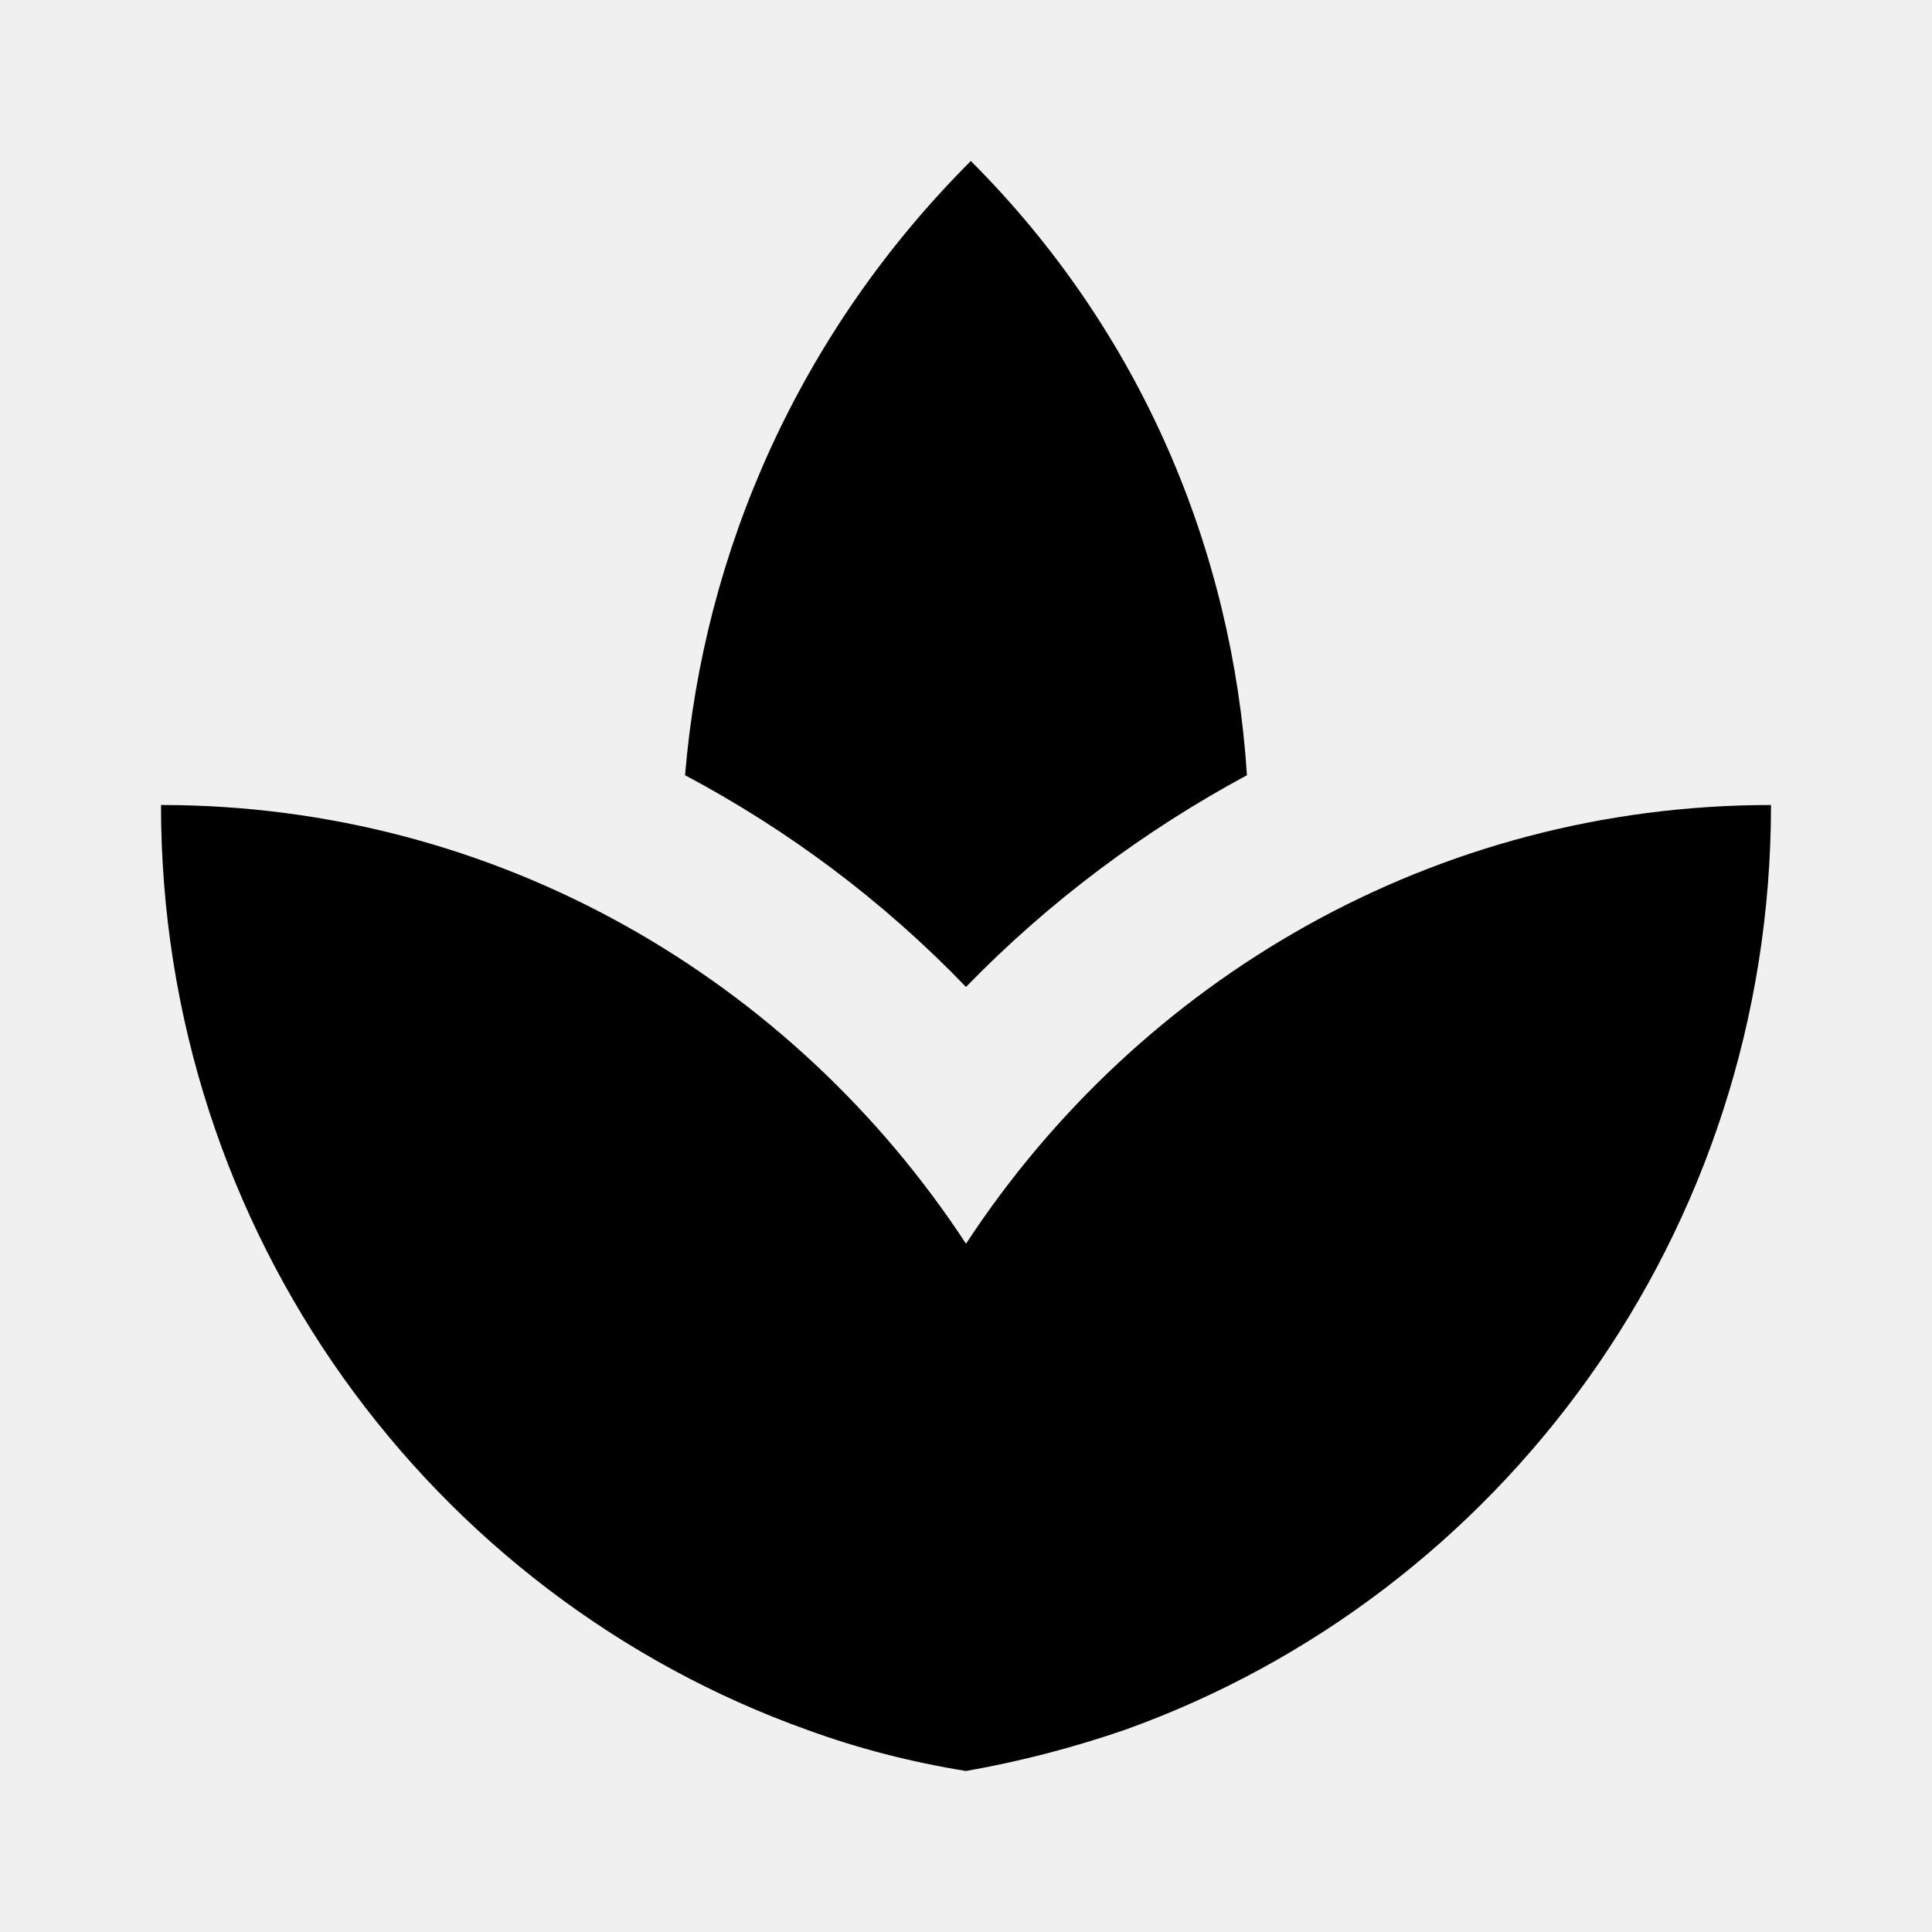
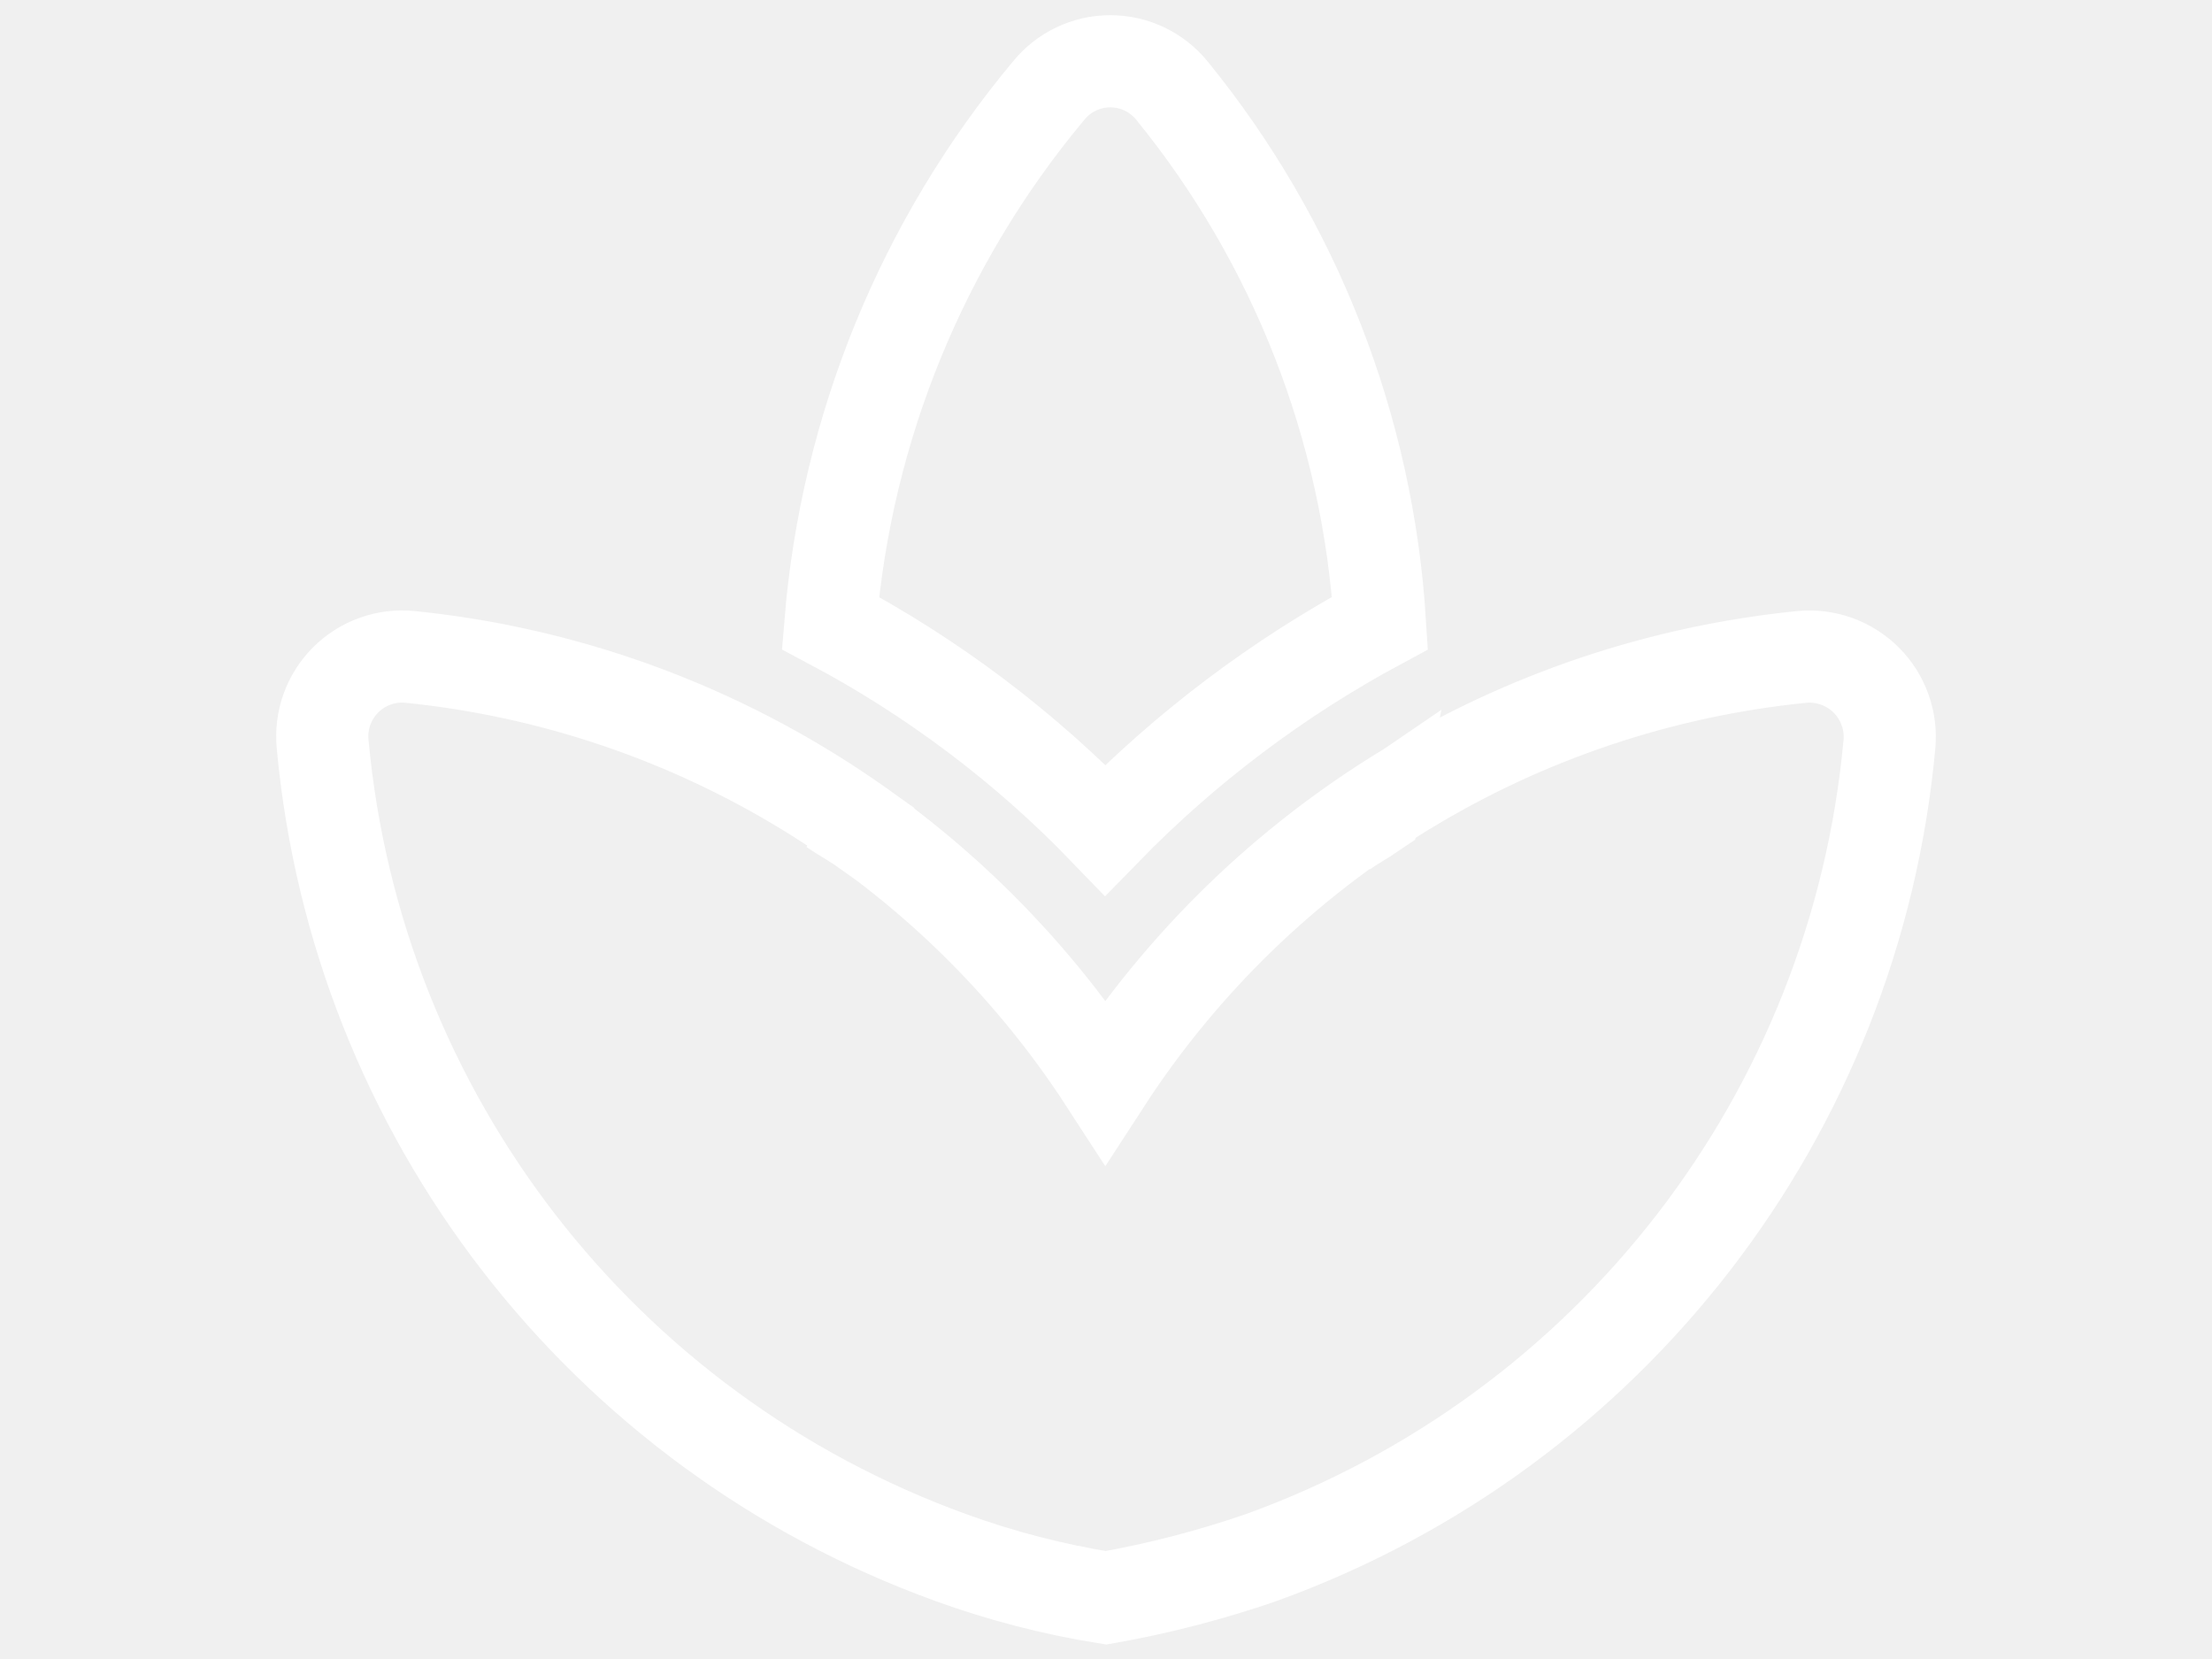
- <svg class="MuiSvgIcon-root MuiSvgIcon-fontSizeMedium  css-w2bhrx" focusable="false" aria-hidden="true" viewBox="0 0 24 24" data-testid="SpaIcon" aria-label="fontSize medium">
-   <path d="M8.55 12c-1.07-.71-2.25-1.27-3.53-1.61 1.28.34 2.46.9 3.53 1.61zm10.43-1.61c-1.29.34-2.49.91-3.57 1.64 1.08-.73 2.28-1.3 3.57-1.64z" />
-   <path d="M15.49 9.63c-.18-2.79-1.31-5.51-3.43-7.63-2.14 2.14-3.32 4.86-3.55 7.63 1.28.68 2.46 1.56 3.49 2.63 1.03-1.06 2.21-1.94 3.49-2.63zm-6.5 2.65c-.14-.1-.3-.19-.45-.29.15.11.31.19.45.29zm6.42-.25c-.13.09-.27.16-.4.26.13-.1.27-.17.4-.26zM12 15.45C9.85 12.17 6.18 10 2 10c0 5.32 3.36 9.82 8.03 11.49.63.23 1.29.4 1.97.51.68-.12 1.33-.29 1.97-.51C18.64 19.82 22 15.32 22 10c-4.18 0-7.85 2.17-10 5.45z" />
+ <svg xmlns="http://www.w3.org/2000/svg" width="36" height="27" viewBox="0 0 36 27">
+   <defs>
+     <clipPath id="clip-Spa">
+       <rect width="36" height="27" />
+     </clipPath>
+   </defs>
+   <g id="Spa" clip-path="url(#clip-Spa)">
+     <g id="Spa-2" data-name="Spa">
+       <path id="spa-hm-icon" d="M19.27,11.638a15.217,15.217,0,0,0-3.383-8.662,1.293,1.293,0,0,0-2.012,0,15.507,15.507,0,0,0-3.549,8.662,17.769,17.769,0,0,1,4.472,3.37A18.4,18.4,0,0,1,19.27,11.638Zm-8.329,3.4c-.179-.128-.384-.243-.577-.372C10.557,14.8,10.762,14.905,10.941,15.033Zm8.226-.32c-.167.115-.346.205-.513.333C18.822,14.918,19,14.828,19.168,14.713ZM14.8,19.1A15.336,15.336,0,0,0,3.484,12.189a1.3,1.3,0,0,0-1.422,1.422A15.6,15.6,0,0,0,12.287,26.848a13.773,13.773,0,0,0,2.524.654,16.582,16.582,0,0,0,2.524-.654A15.588,15.588,0,0,0,27.561,13.611a1.307,1.307,0,0,0-1.422-1.422A15.339,15.339,0,0,0,14.8,19.1Z" transform="translate(3.189 -1.498)" fill="none" stroke="#fff" stroke-width="1.5" />
+     </g>
+   </g>
</svg>
